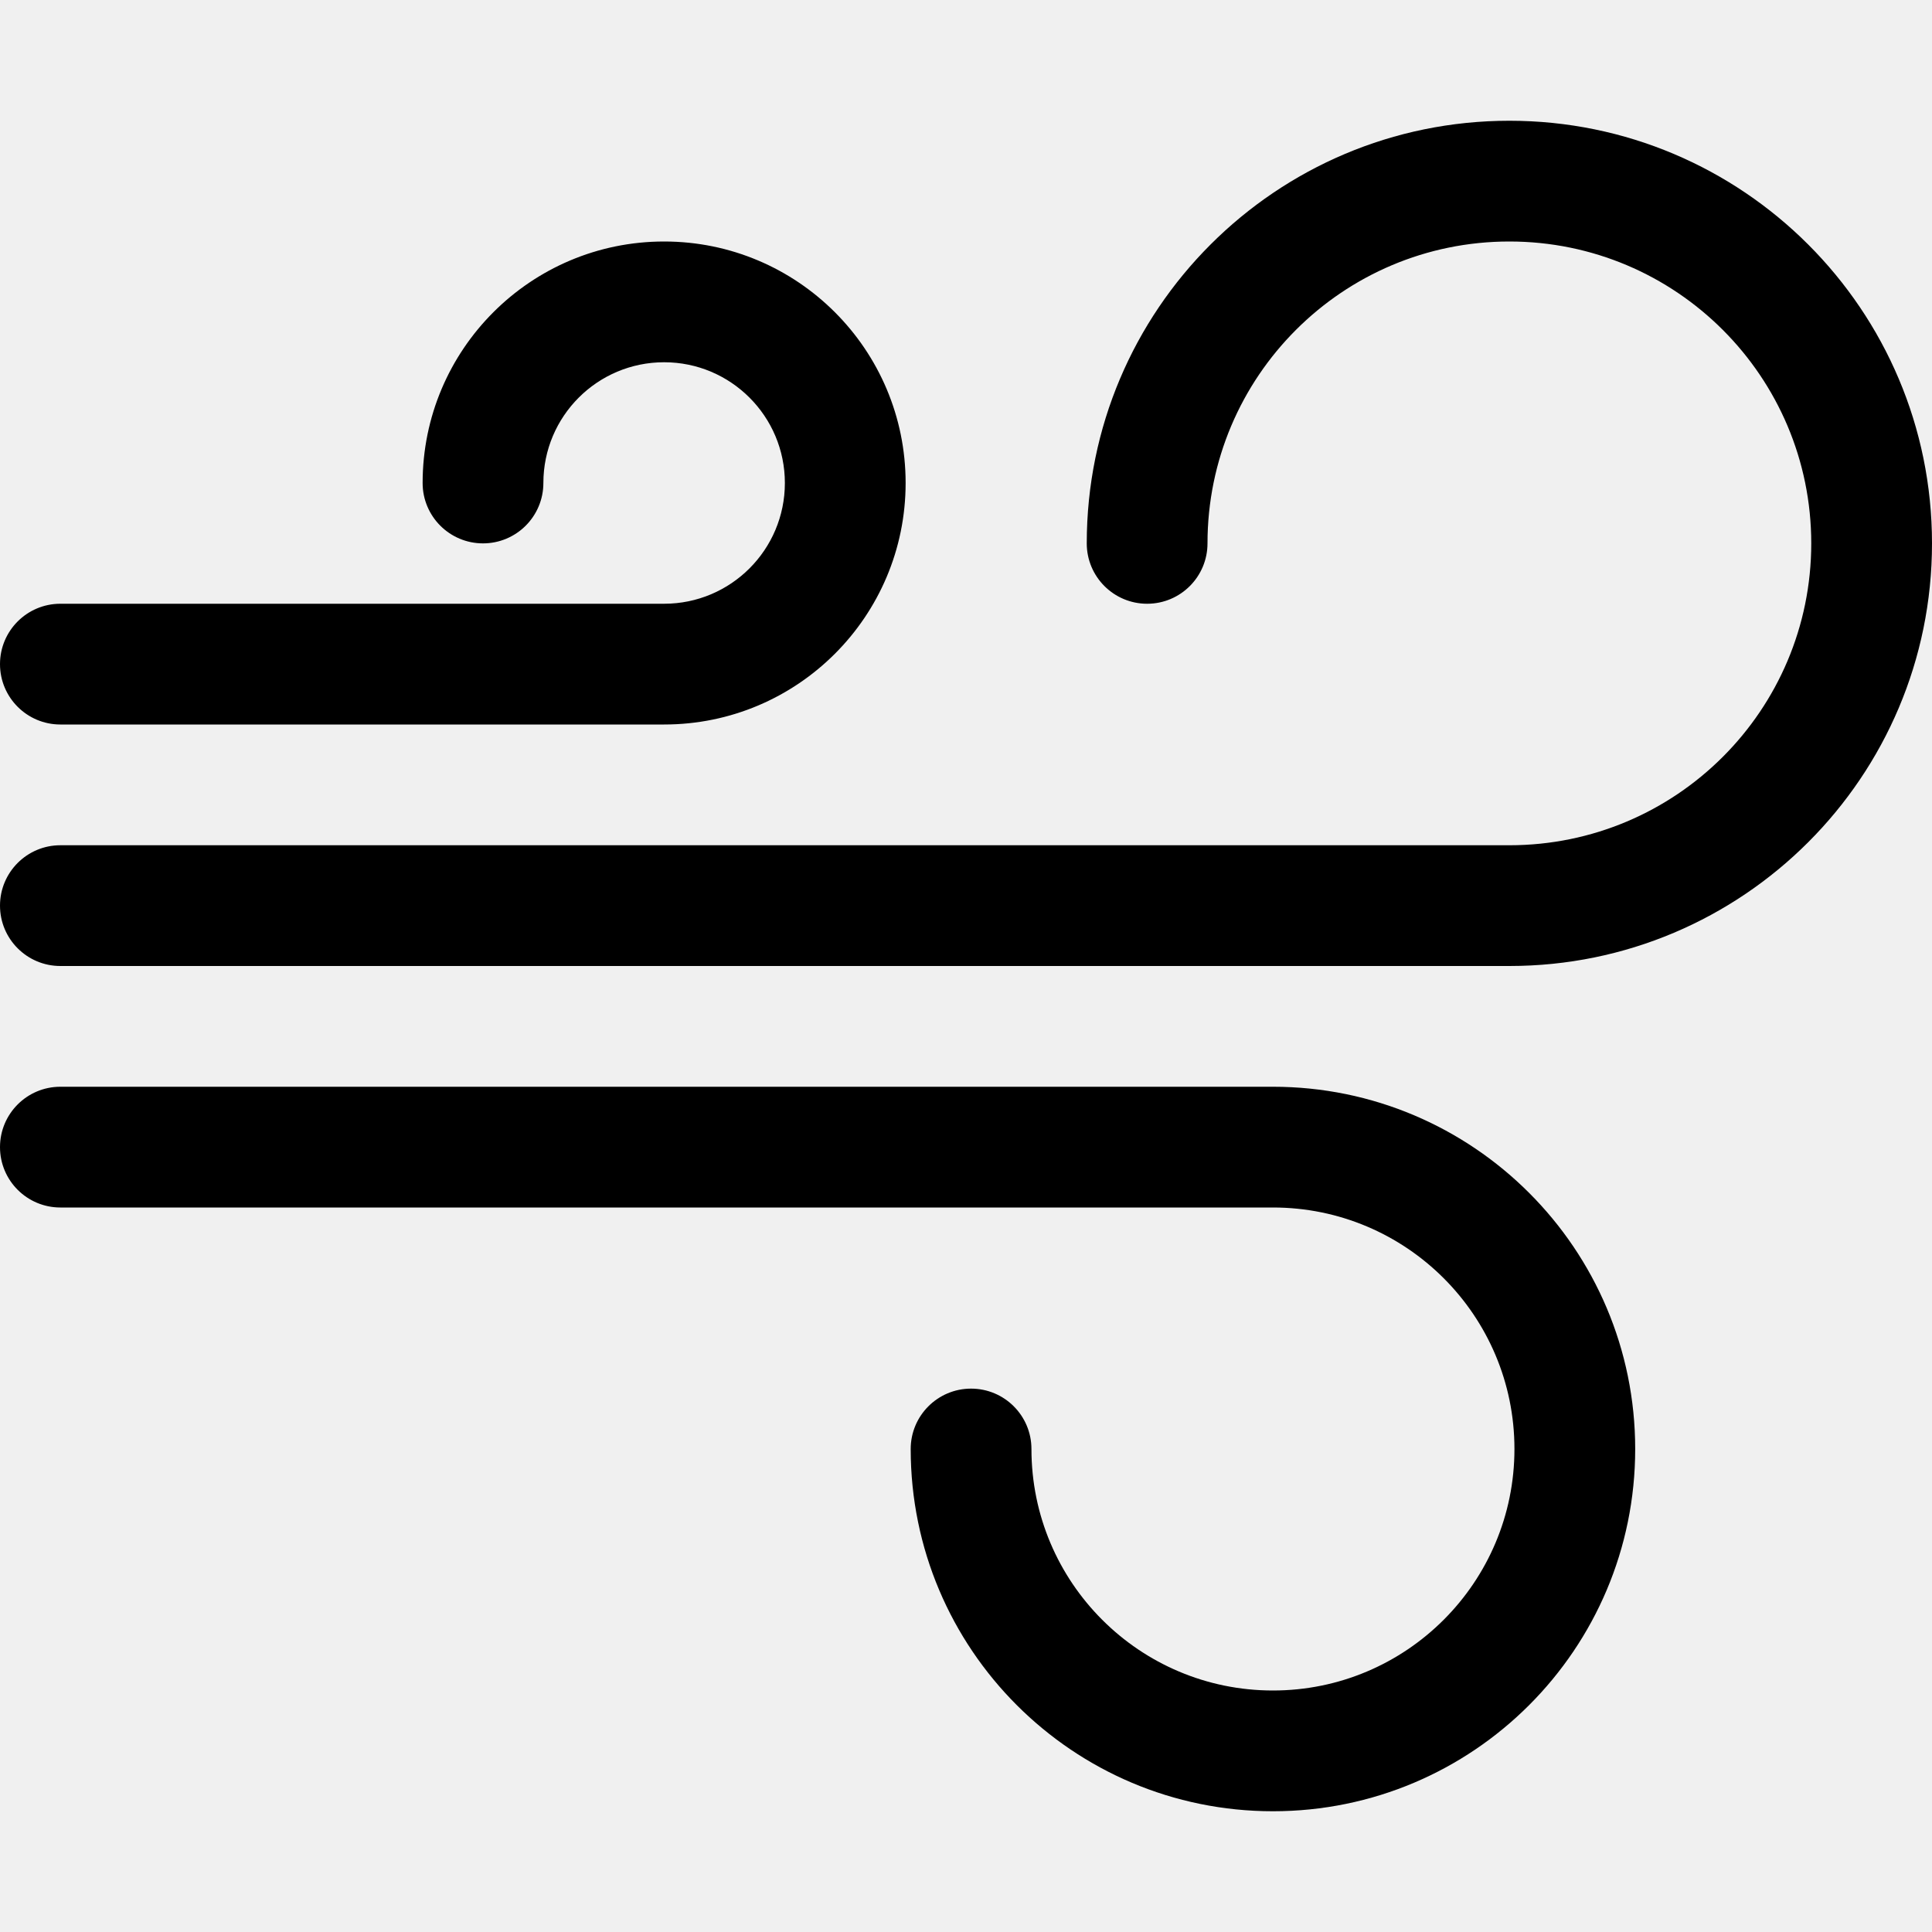
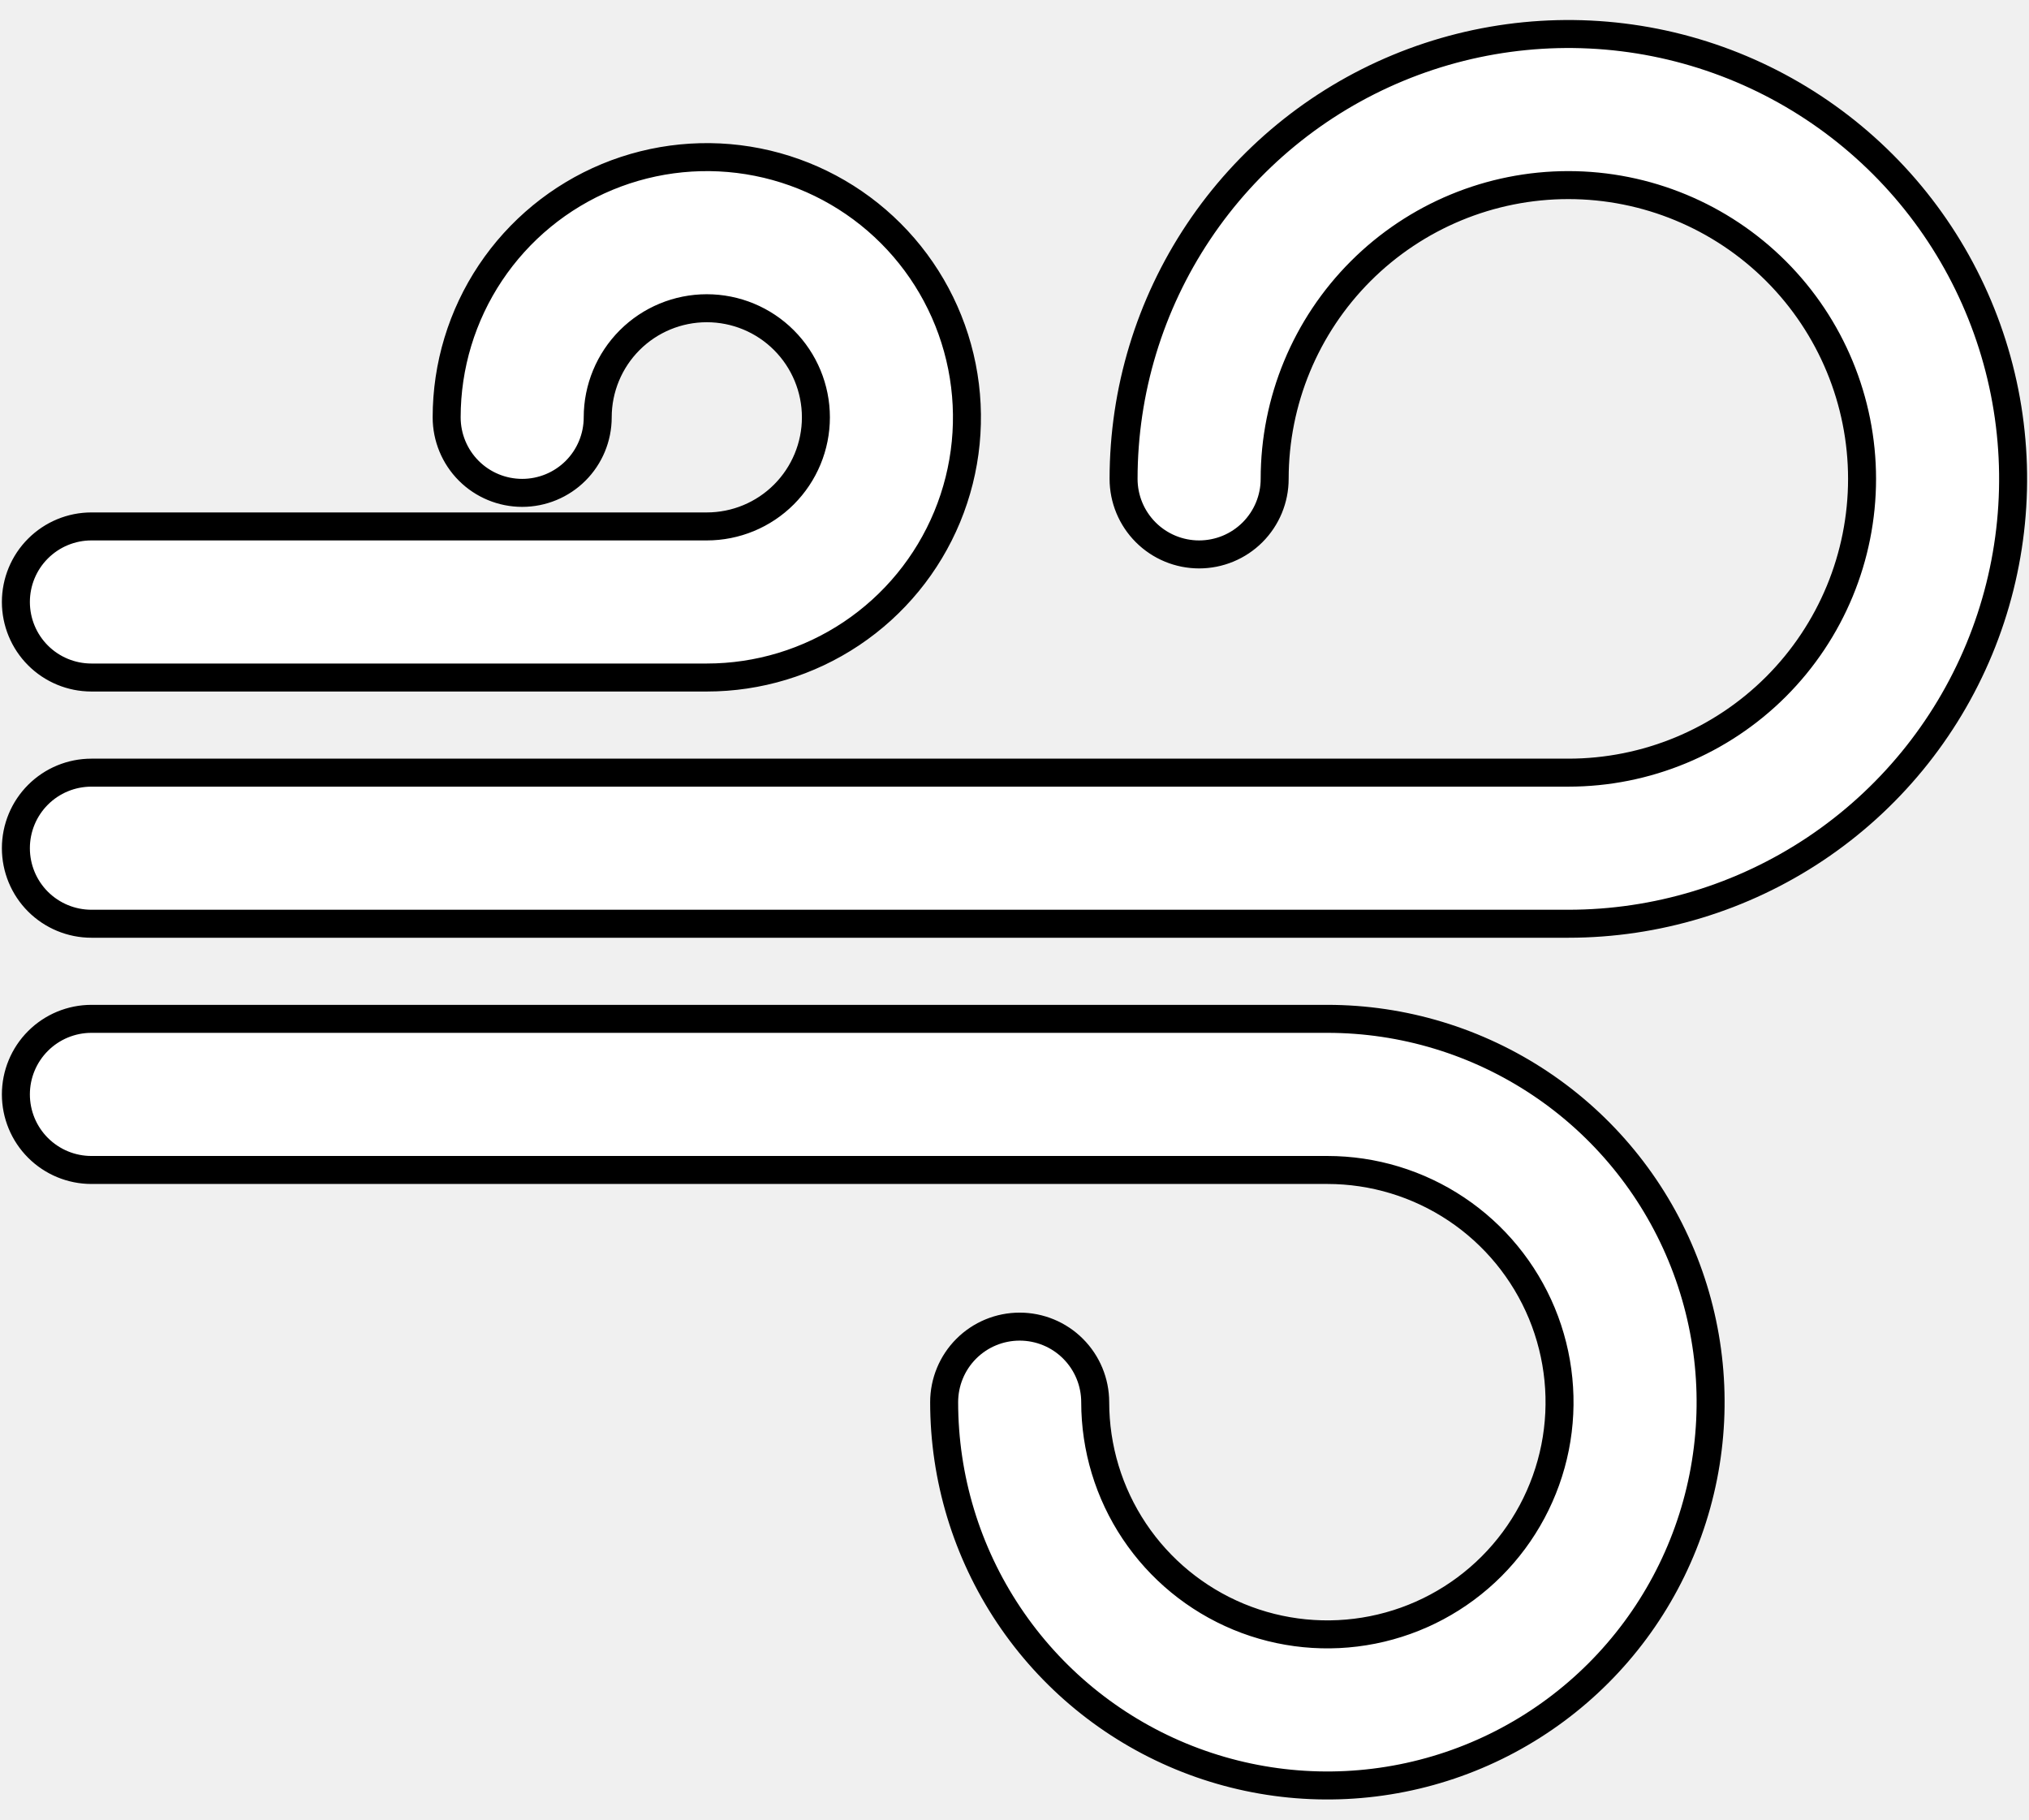
- <svg xmlns="http://www.w3.org/2000/svg" width="16" height="16" fill="currentColor" class="bi bi-wind" viewBox="0 0 16 16">
-   <path d="M12.5 2A2.5 2.5 0 0 0 10 4.5a.5.5 0 0 1-1 0A3.5 3.5 0 1 1 12.5 8H.5a.5.5 0 0 1 0-1h12a2.5 2.5 0 0 0 0-5zm-7 1a1 1 0 0 0-1 1 .5.5 0 0 1-1 0 2 2 0 1 1 2 2h-5a.5.5 0 0 1 0-1h5a1 1 0 0 0 0-2zM0 9.5A.5.5 0 0 1 .5 9h10.042a3 3 0 1 1-3 3 .5.5 0 0 1 1 0 2 2 0 1 0 2-2H.5a.5.5 0 0 1-.5-.5z" />
+ <svg xmlns="http://www.w3.org/2000/svg" width="58" height="52" viewBox="0 0 58 52" fill="none">
+   <path d="M38.896 7.749C40.47 6.175 42.606 5.29 44.832 5.29C47.059 5.29 49.194 6.175 50.769 7.749C52.343 9.324 53.228 11.459 53.228 13.686C53.228 15.913 52.343 18.048 50.769 19.623C49.194 21.197 47.059 22.082 44.832 22.082H2.613C2.04 22.082 1.491 22.309 1.086 22.714C0.681 23.119 0.454 23.668 0.454 24.241C0.454 24.814 0.681 25.363 1.086 25.768C1.491 26.172 2.04 26.4 2.613 26.4H44.832C47.347 26.4 49.805 25.654 51.896 24.257C53.986 22.86 55.616 20.875 56.578 18.552C57.541 16.228 57.792 13.672 57.302 11.206C56.811 8.739 55.6 6.474 53.822 4.696C52.044 2.918 49.779 1.707 47.313 1.216C44.846 0.726 42.29 0.978 39.967 1.94C37.644 2.902 35.658 4.532 34.261 6.623C32.864 8.713 32.118 11.171 32.118 13.686C32.118 14.259 32.346 14.808 32.751 15.213C33.156 15.618 33.705 15.845 34.277 15.845C34.85 15.845 35.399 15.618 35.804 15.213C36.209 14.808 36.437 14.259 36.437 13.686C36.437 11.459 37.321 9.324 38.896 7.749ZM17.999 9.722C18.584 9.137 19.377 8.809 20.204 8.809C21.031 8.809 21.825 9.137 22.409 9.722C22.994 10.307 23.323 11.1 23.323 11.927C23.323 12.754 22.994 13.547 22.409 14.132C21.825 14.717 21.031 15.045 20.204 15.045H2.613C2.04 15.045 1.491 15.273 1.086 15.678C0.681 16.082 0.454 16.632 0.454 17.204C0.454 17.777 0.681 18.326 1.086 18.731C1.491 19.136 2.04 19.363 2.613 19.363H20.204C21.675 19.363 23.113 18.927 24.336 18.11C25.559 17.293 26.512 16.132 27.075 14.773C27.638 13.414 27.785 11.919 27.498 10.476C27.211 9.034 26.503 7.708 25.463 6.668C24.423 5.628 23.098 4.92 21.655 4.633C20.213 4.346 18.717 4.494 17.358 5.056C16 5.619 14.838 6.572 14.021 7.795C13.204 9.018 12.768 10.456 12.768 11.927C12.768 12.499 12.995 13.049 13.4 13.454C13.805 13.859 14.354 14.086 14.927 14.086C15.5 14.086 16.049 13.859 16.454 13.454C16.859 13.049 17.086 12.499 17.086 11.927C17.086 11.1 17.415 10.307 17.999 9.722ZM1.086 29.751C0.681 30.156 0.454 30.705 0.454 31.277C0.454 31.85 0.681 32.399 1.086 32.804C1.491 33.209 2.04 33.437 2.613 33.437H37.944C39.256 33.437 40.539 33.826 41.63 34.555C42.722 35.284 43.572 36.321 44.075 37.533C44.577 38.746 44.709 40.081 44.453 41.368C44.196 42.655 43.564 43.838 42.636 44.766C41.708 45.694 40.526 46.326 39.238 46.582C37.951 46.838 36.616 46.707 35.404 46.205C34.191 45.702 33.155 44.852 32.425 43.76C31.696 42.669 31.307 41.386 31.307 40.073C31.307 39.501 31.079 38.951 30.674 38.546C30.27 38.141 29.72 37.914 29.148 37.914C28.575 37.914 28.026 38.141 27.621 38.546C27.216 38.951 26.989 39.501 26.989 40.073C26.989 42.24 27.631 44.358 28.835 46.159C30.039 47.961 31.75 49.365 33.751 50.194C35.753 51.023 37.956 51.24 40.081 50.817C42.206 50.395 44.158 49.351 45.69 47.819C47.222 46.287 48.265 44.335 48.688 42.21C49.111 40.085 48.894 37.883 48.064 35.881C47.235 33.879 45.831 32.168 44.03 30.965C42.228 29.761 40.11 29.118 37.944 29.118H2.613C2.04 29.118 1.491 29.346 1.086 29.751Z" fill="white" stroke="black" stroke-width="0.8" />
</svg>
